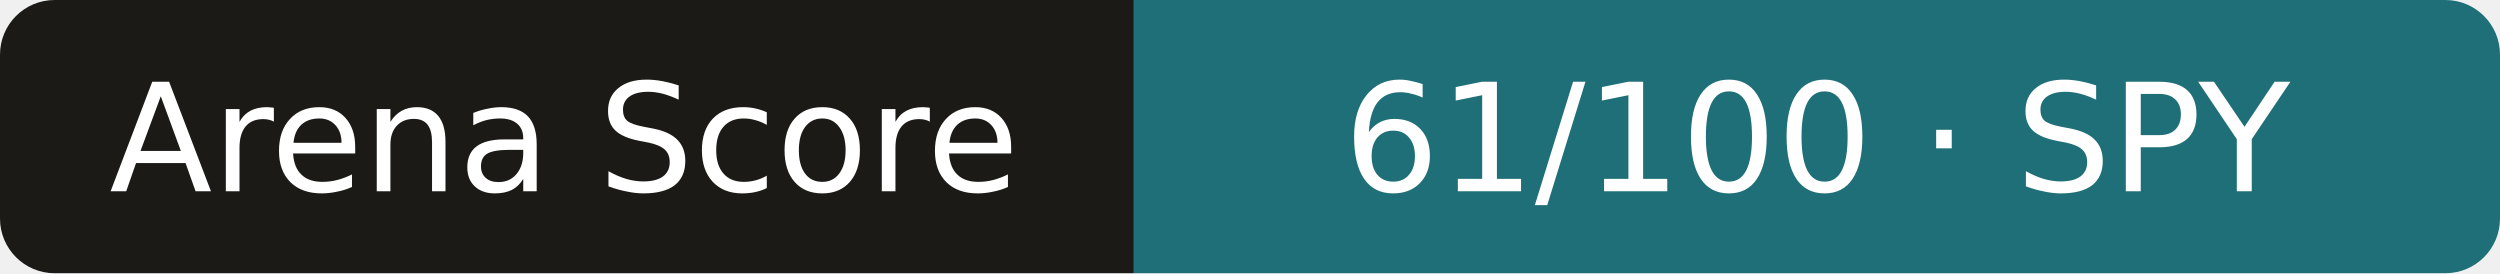
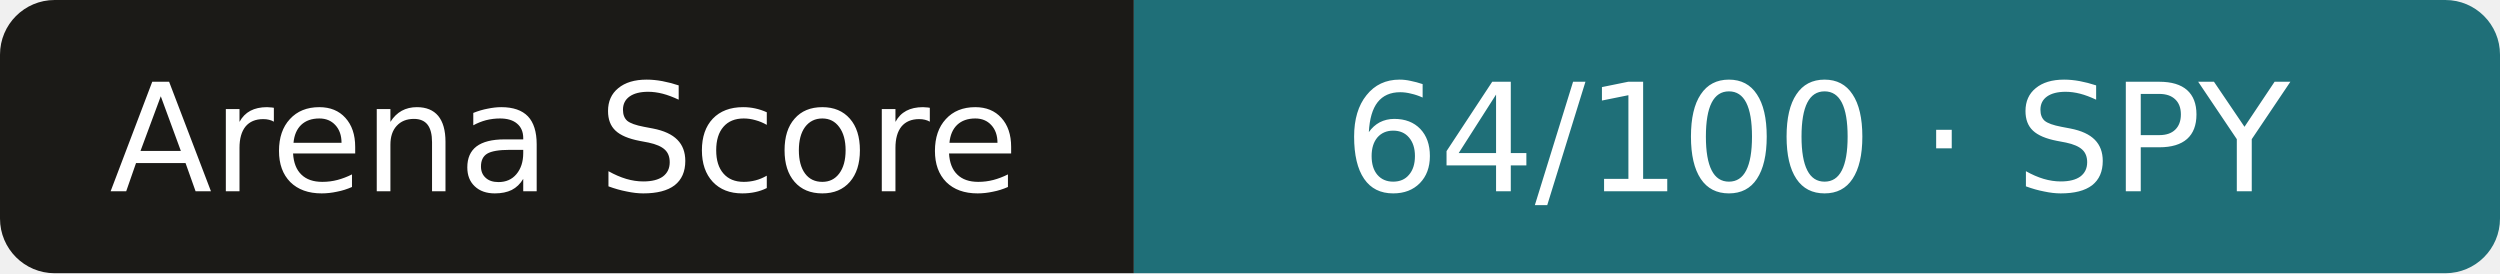
- <svg xmlns="http://www.w3.org/2000/svg" width="183" height="20" role="img" aria-label="Arena Score: 61/100 · SPY">
+ <svg xmlns="http://www.w3.org/2000/svg" width="183" height="20" role="img" aria-label="Arena Score: 64/100 · SPY">
  <clipPath id="r">
    <rect width="183" height="20" rx="4" />
  </clipPath>
  <g clip-path="url(#r)">
    <rect width="83" height="20" fill="#1b1a17" />
    <rect x="83" width="101" height="20" fill="#1f6f78" />
  </g>
  <g fill="#fff" text-anchor="middle" font-family="Verdana,DejaVu Sans,sans-serif" font-size="11">
    <text x="41.3" y="14">Arena Score</text>
-     <text x="133.0" y="14">61/100 · SPY</text>
+     <text x="133.0" y="14">64/100 · SPY</text>
  </g>
</svg>
